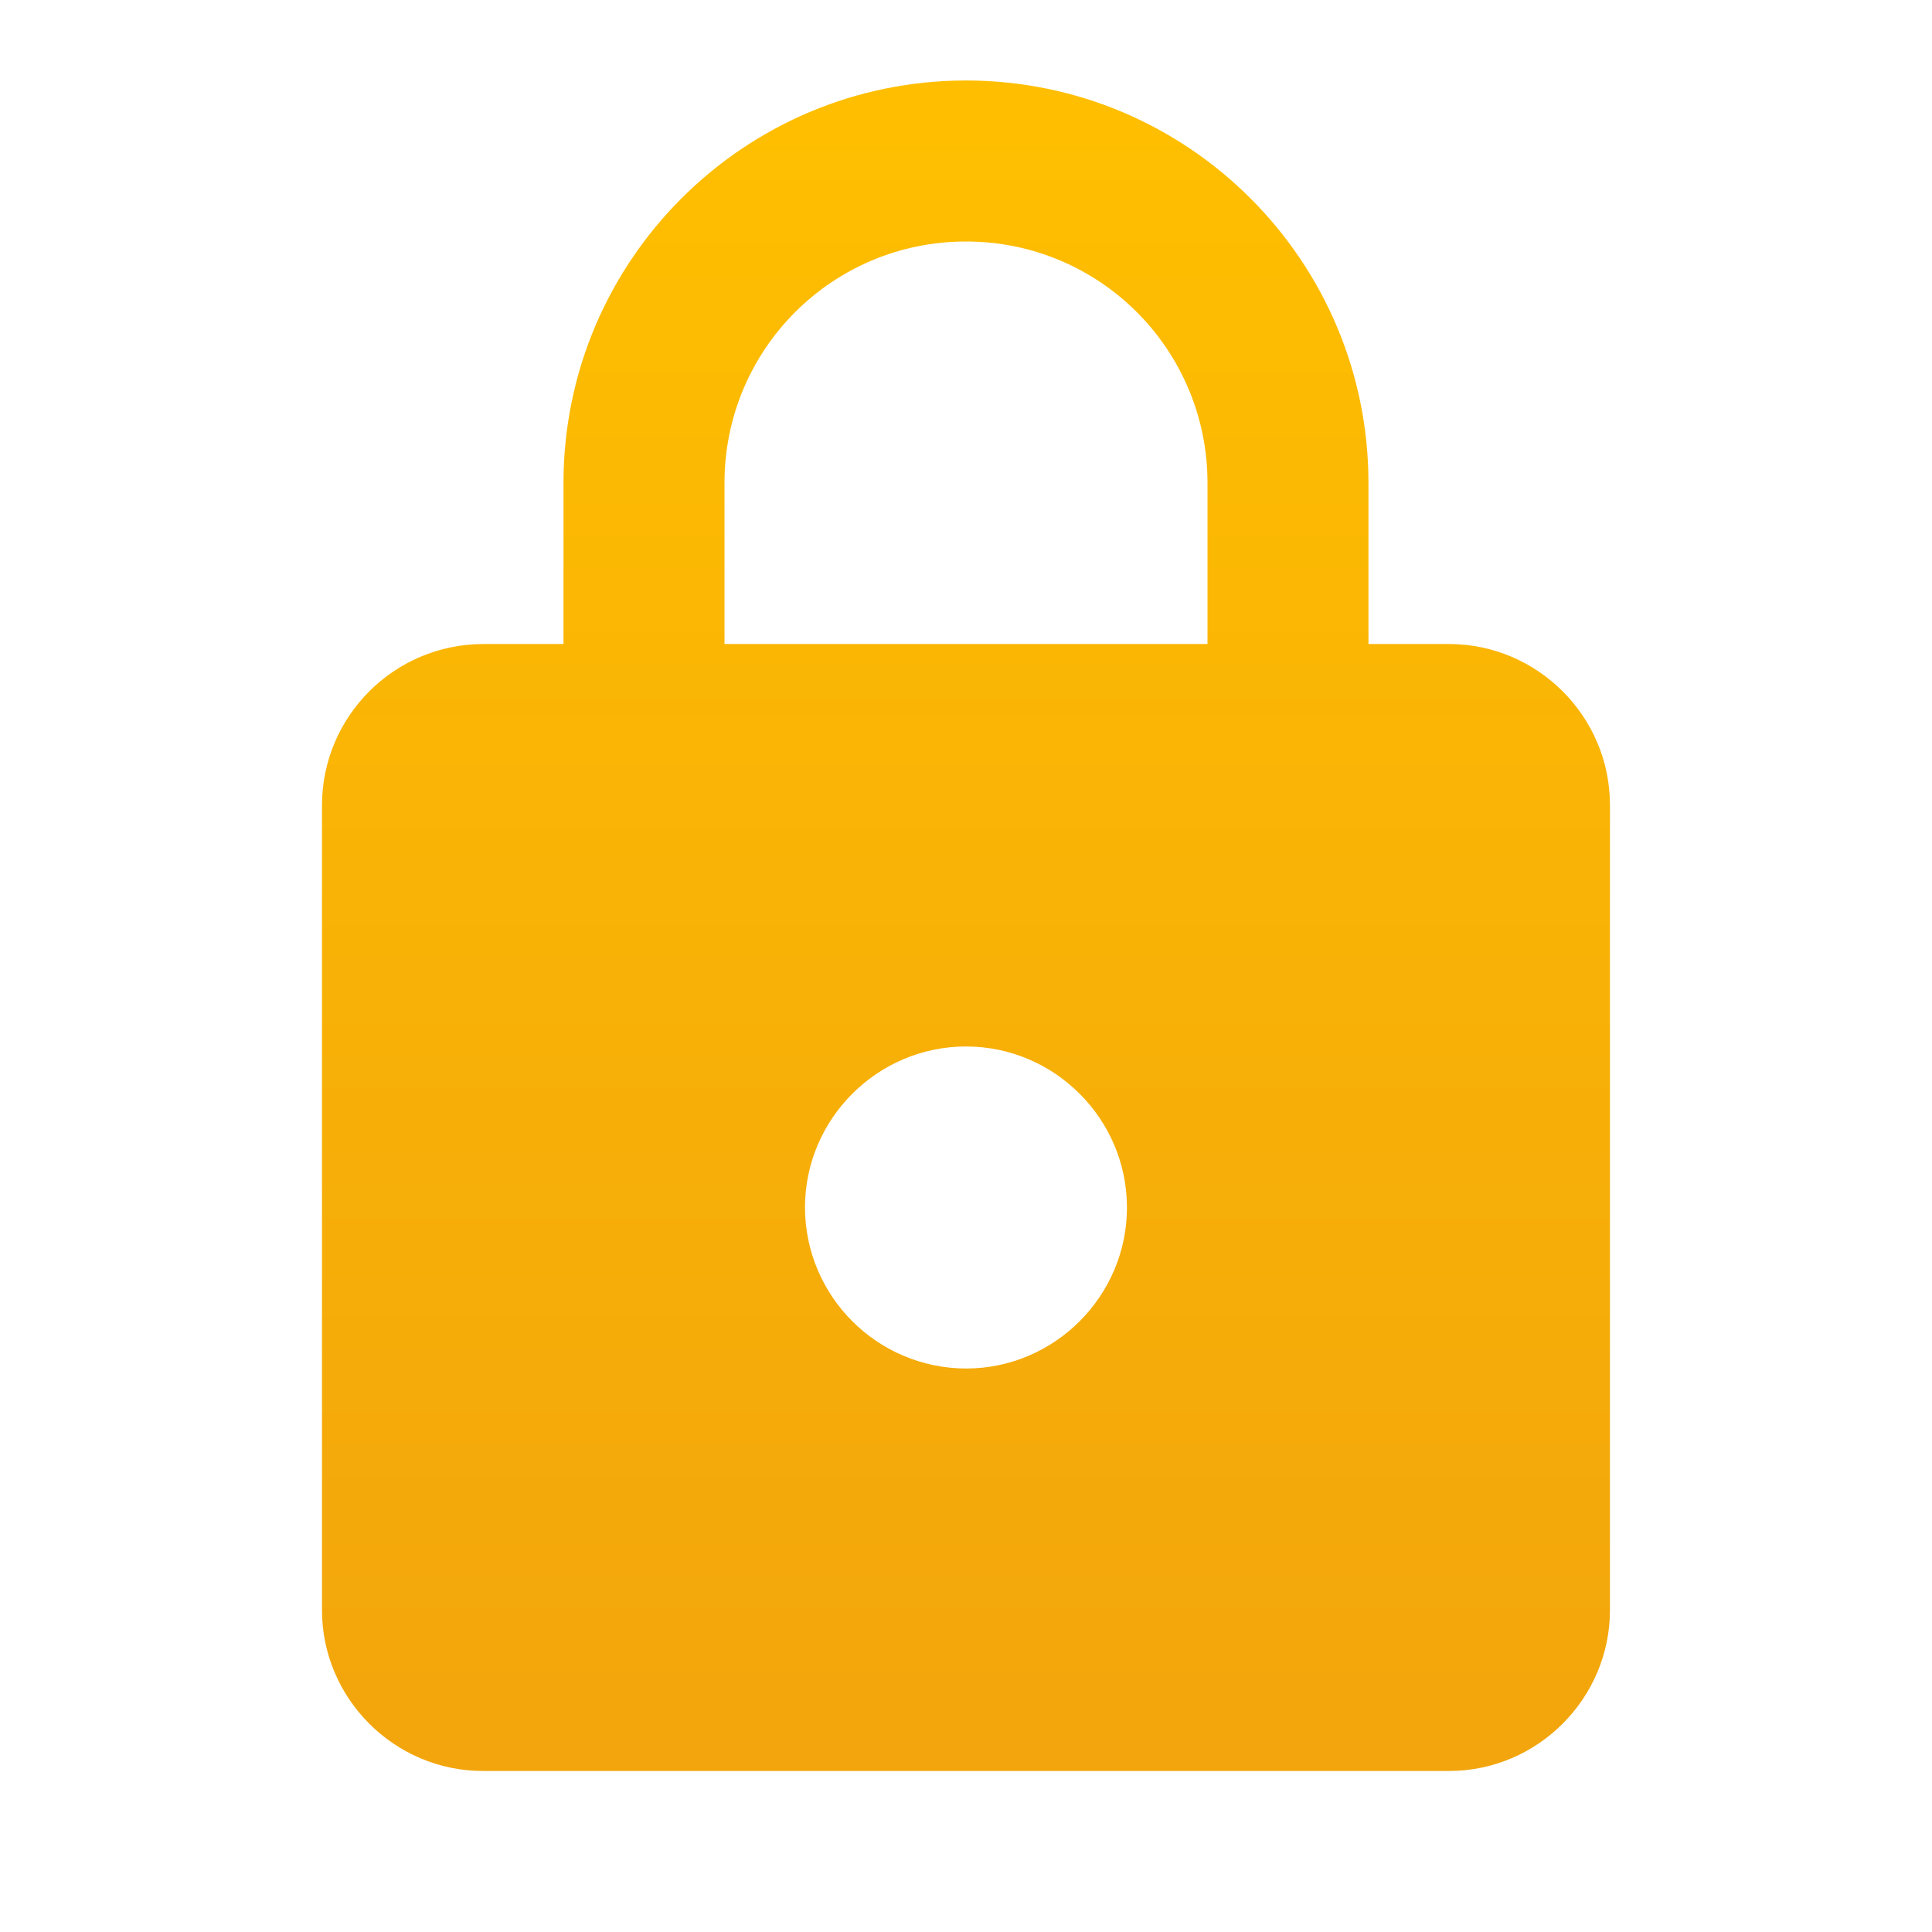
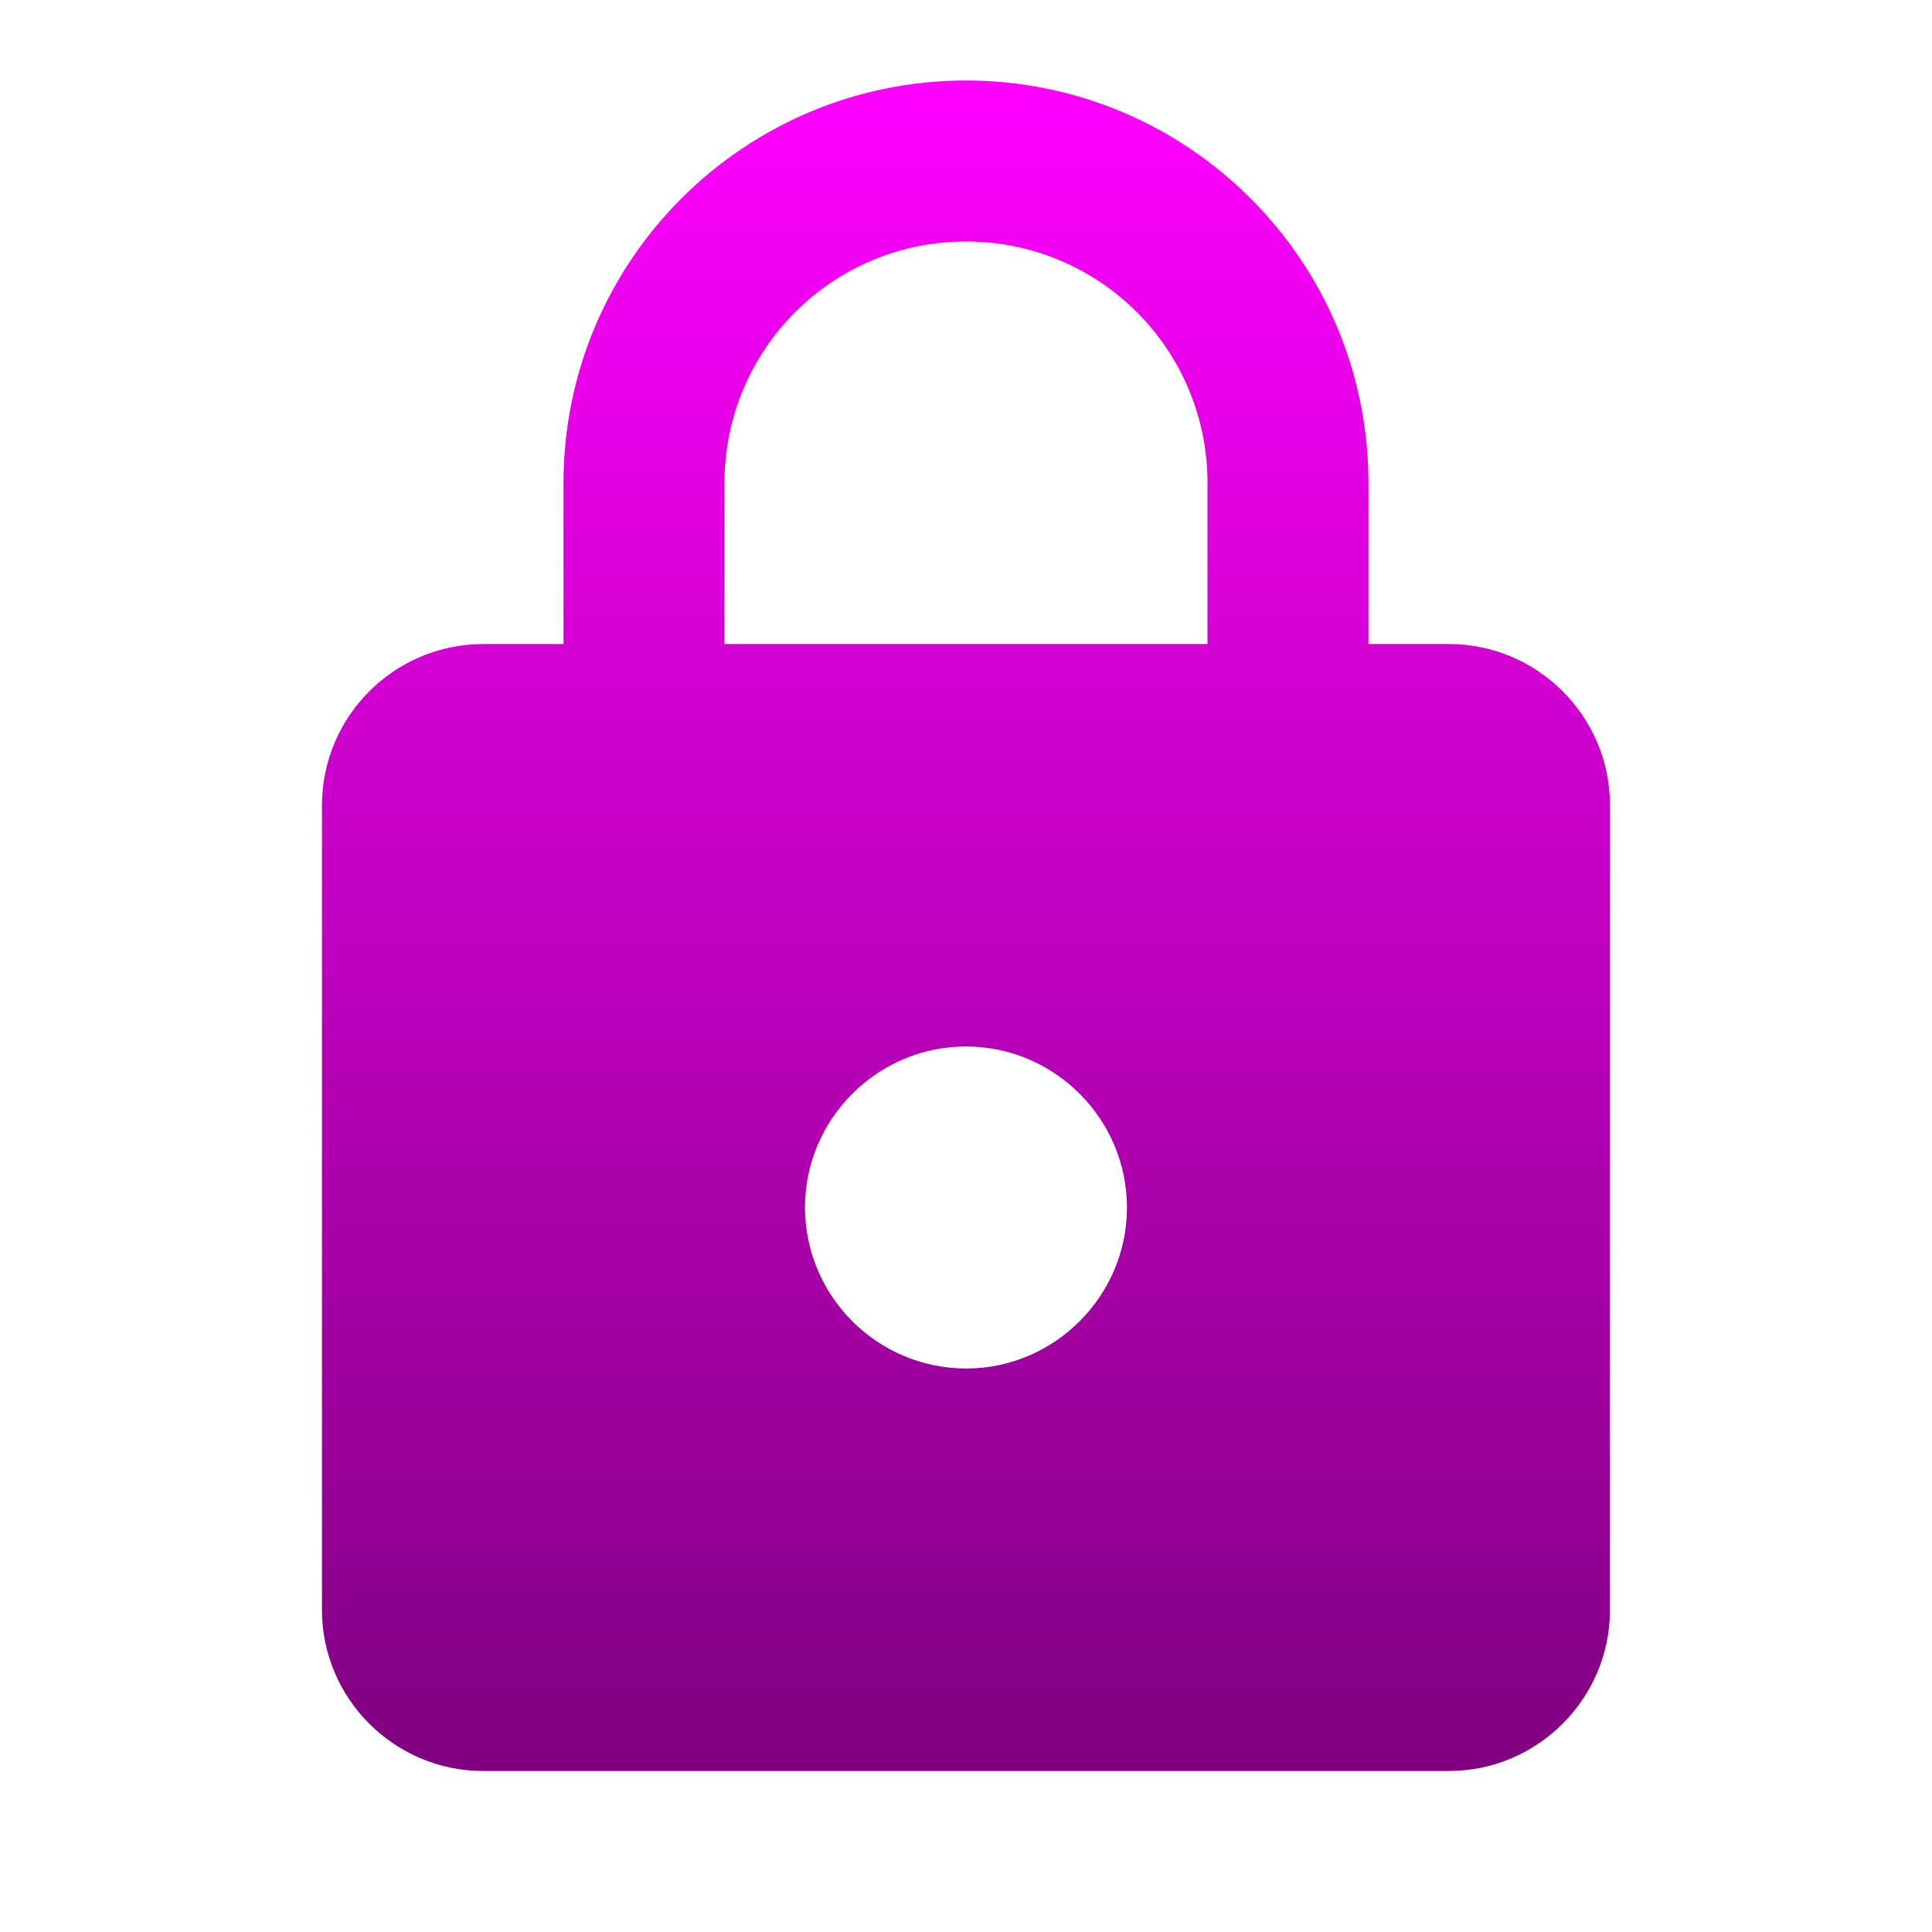
<svg xmlns="http://www.w3.org/2000/svg" width="32" height="32" fill="none">
  <path d="M24 10.667h-1.334V8A6.669 6.669 0 0 0 16 1.333 6.67 6.67 0 0 0 9.333 8v2.667H8a2.675 2.675 0 0 0-2.667 2.666v13.334c0 1.466 1.2 2.666 2.667 2.666h16c1.466 0 2.666-1.2 2.666-2.666V13.333c0-1.466-1.2-2.666-2.666-2.666Zm-8 12A2.675 2.675 0 0 1 13.333 20c0-1.467 1.2-2.667 2.667-2.667 1.466 0 2.666 1.2 2.666 2.667 0 1.467-1.2 2.667-2.666 2.667Zm-4-12V8c0-2.213 1.786-4 4-4 2.213 0 4 1.787 4 4v2.667h-8Z" fill="url(#a)" />
  <defs>
    <linearGradient id="a" x1="16" y1="1.333" x2="16" y2="29.333" gradientUnits="userSpaceOnUse">
-       <stop stop-color="#FFBF00" />
-       <stop offset="1" stop-color="#F2A50C" />
+       <stop stop-color="#FF00FF" />
+       <stop offset="1" stop-color="#800080" />
    </linearGradient>
  </defs>
</svg>
